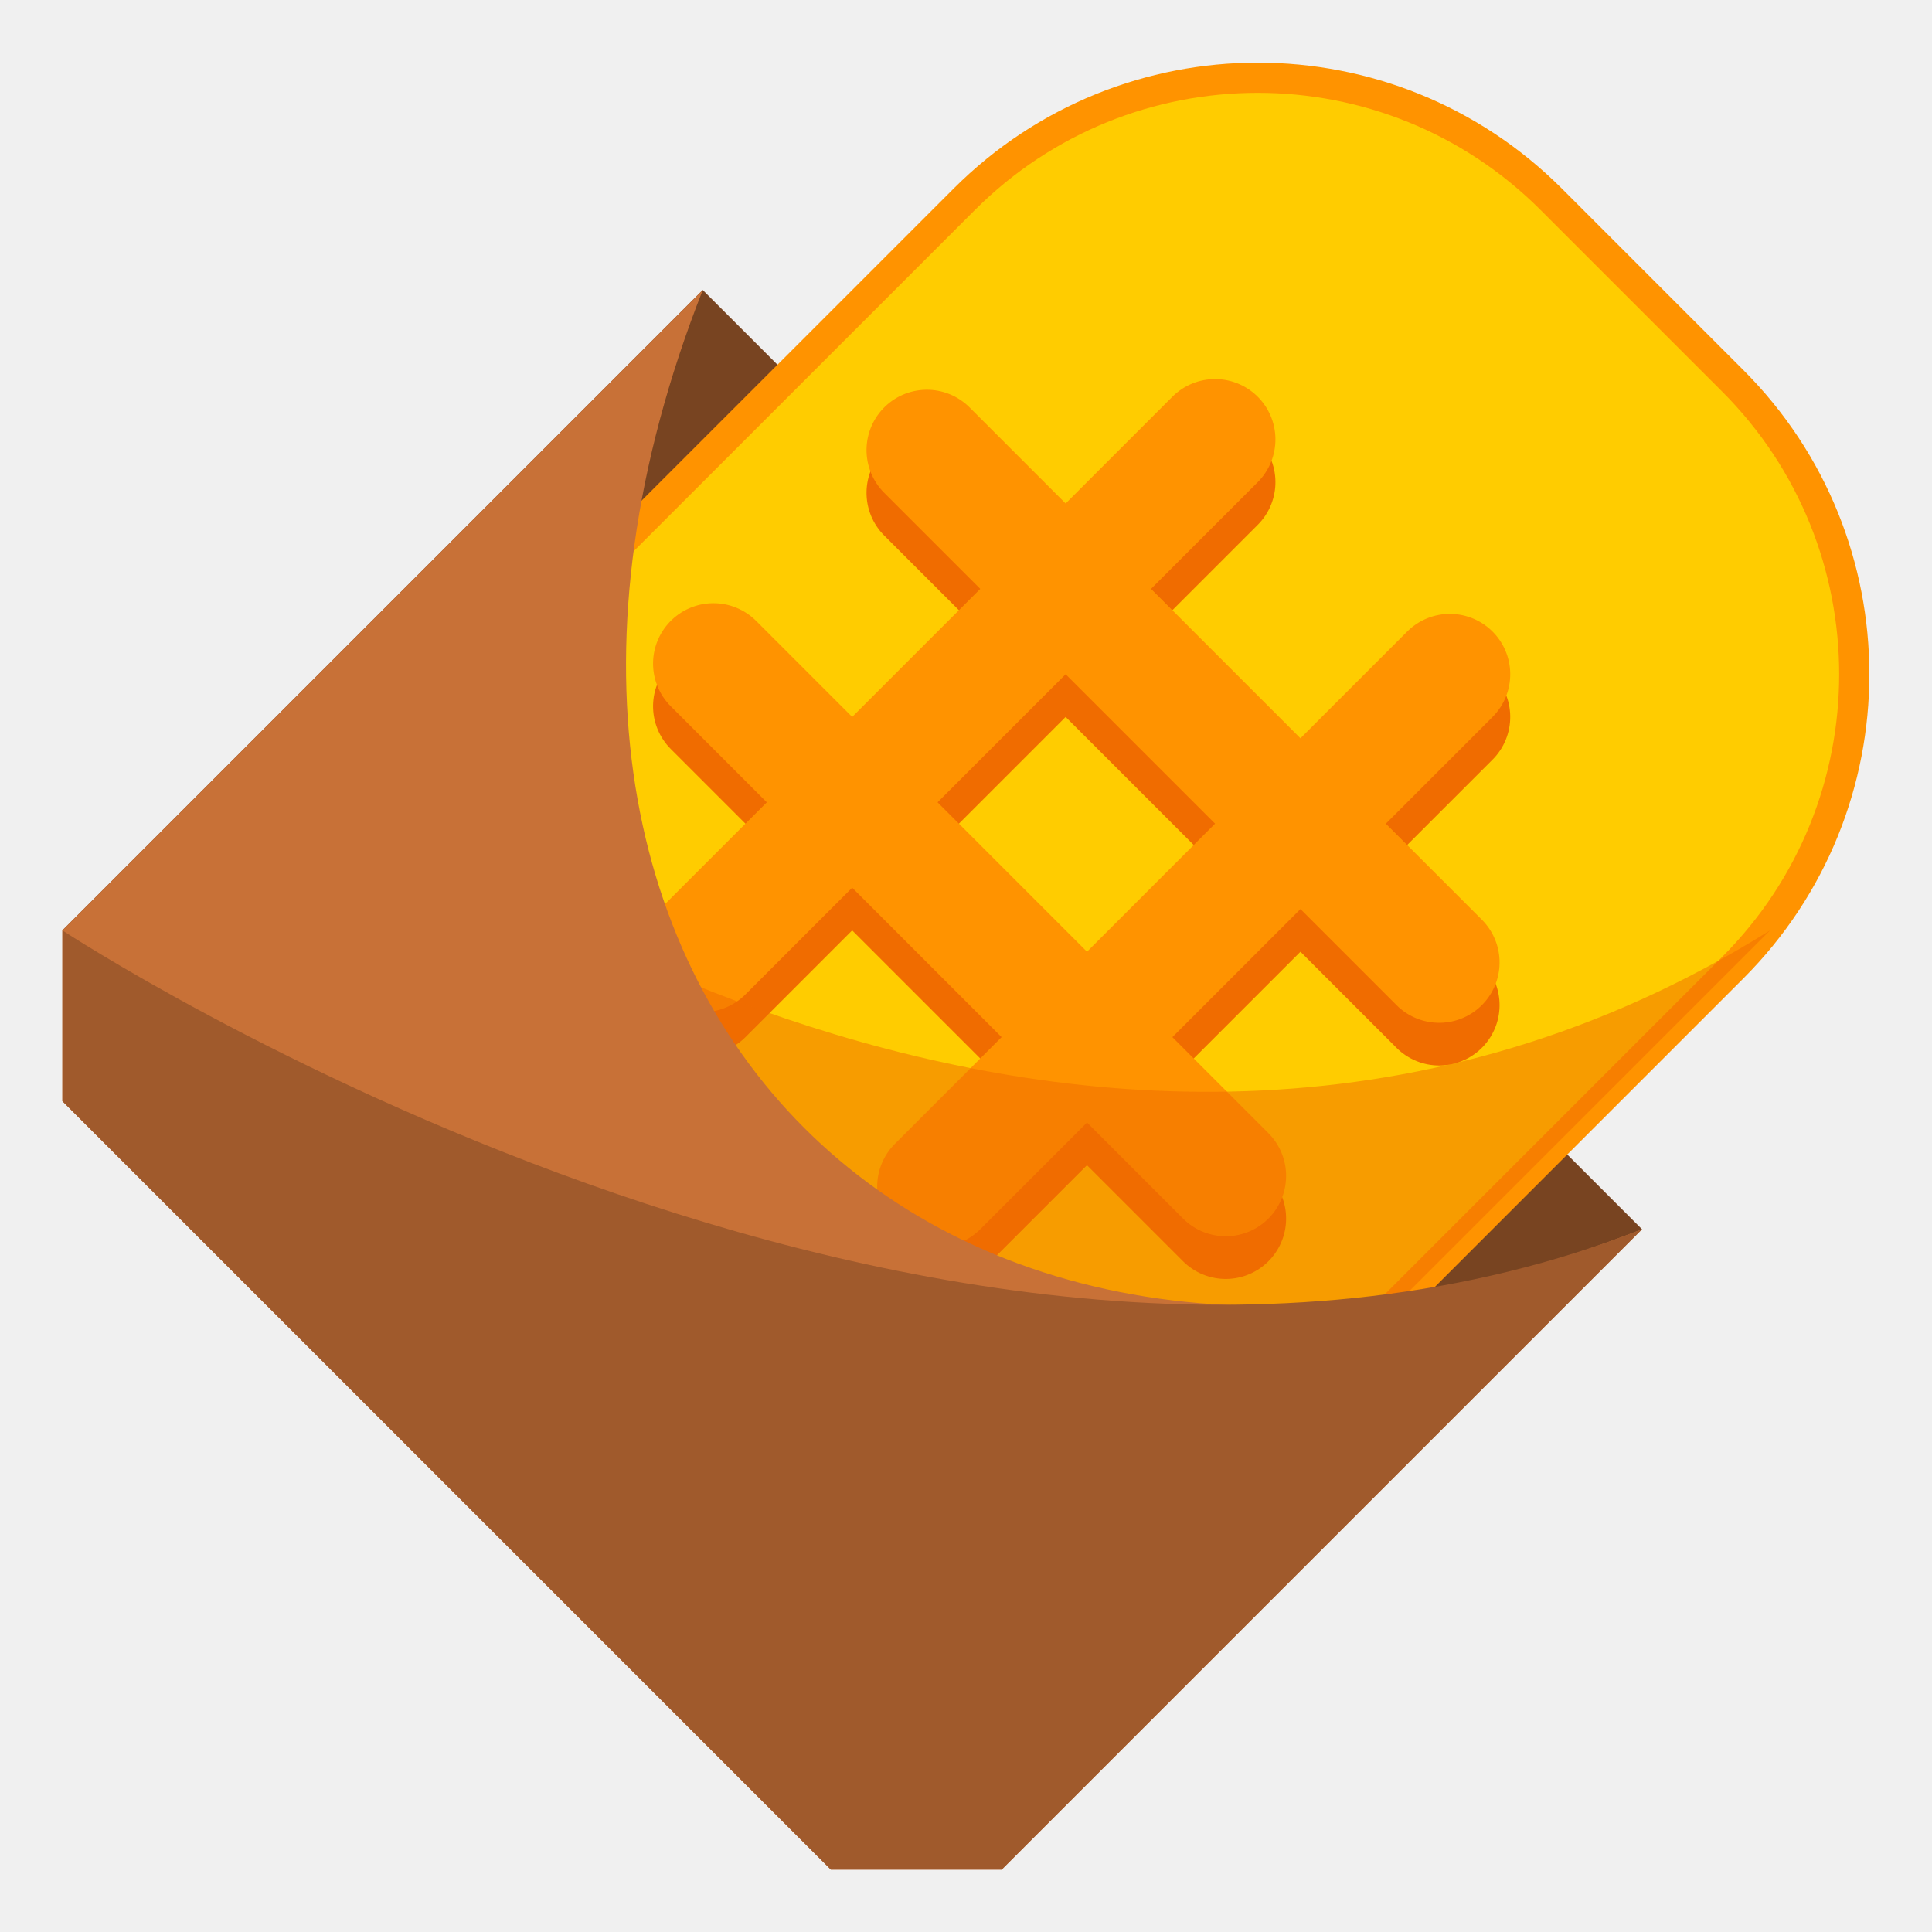
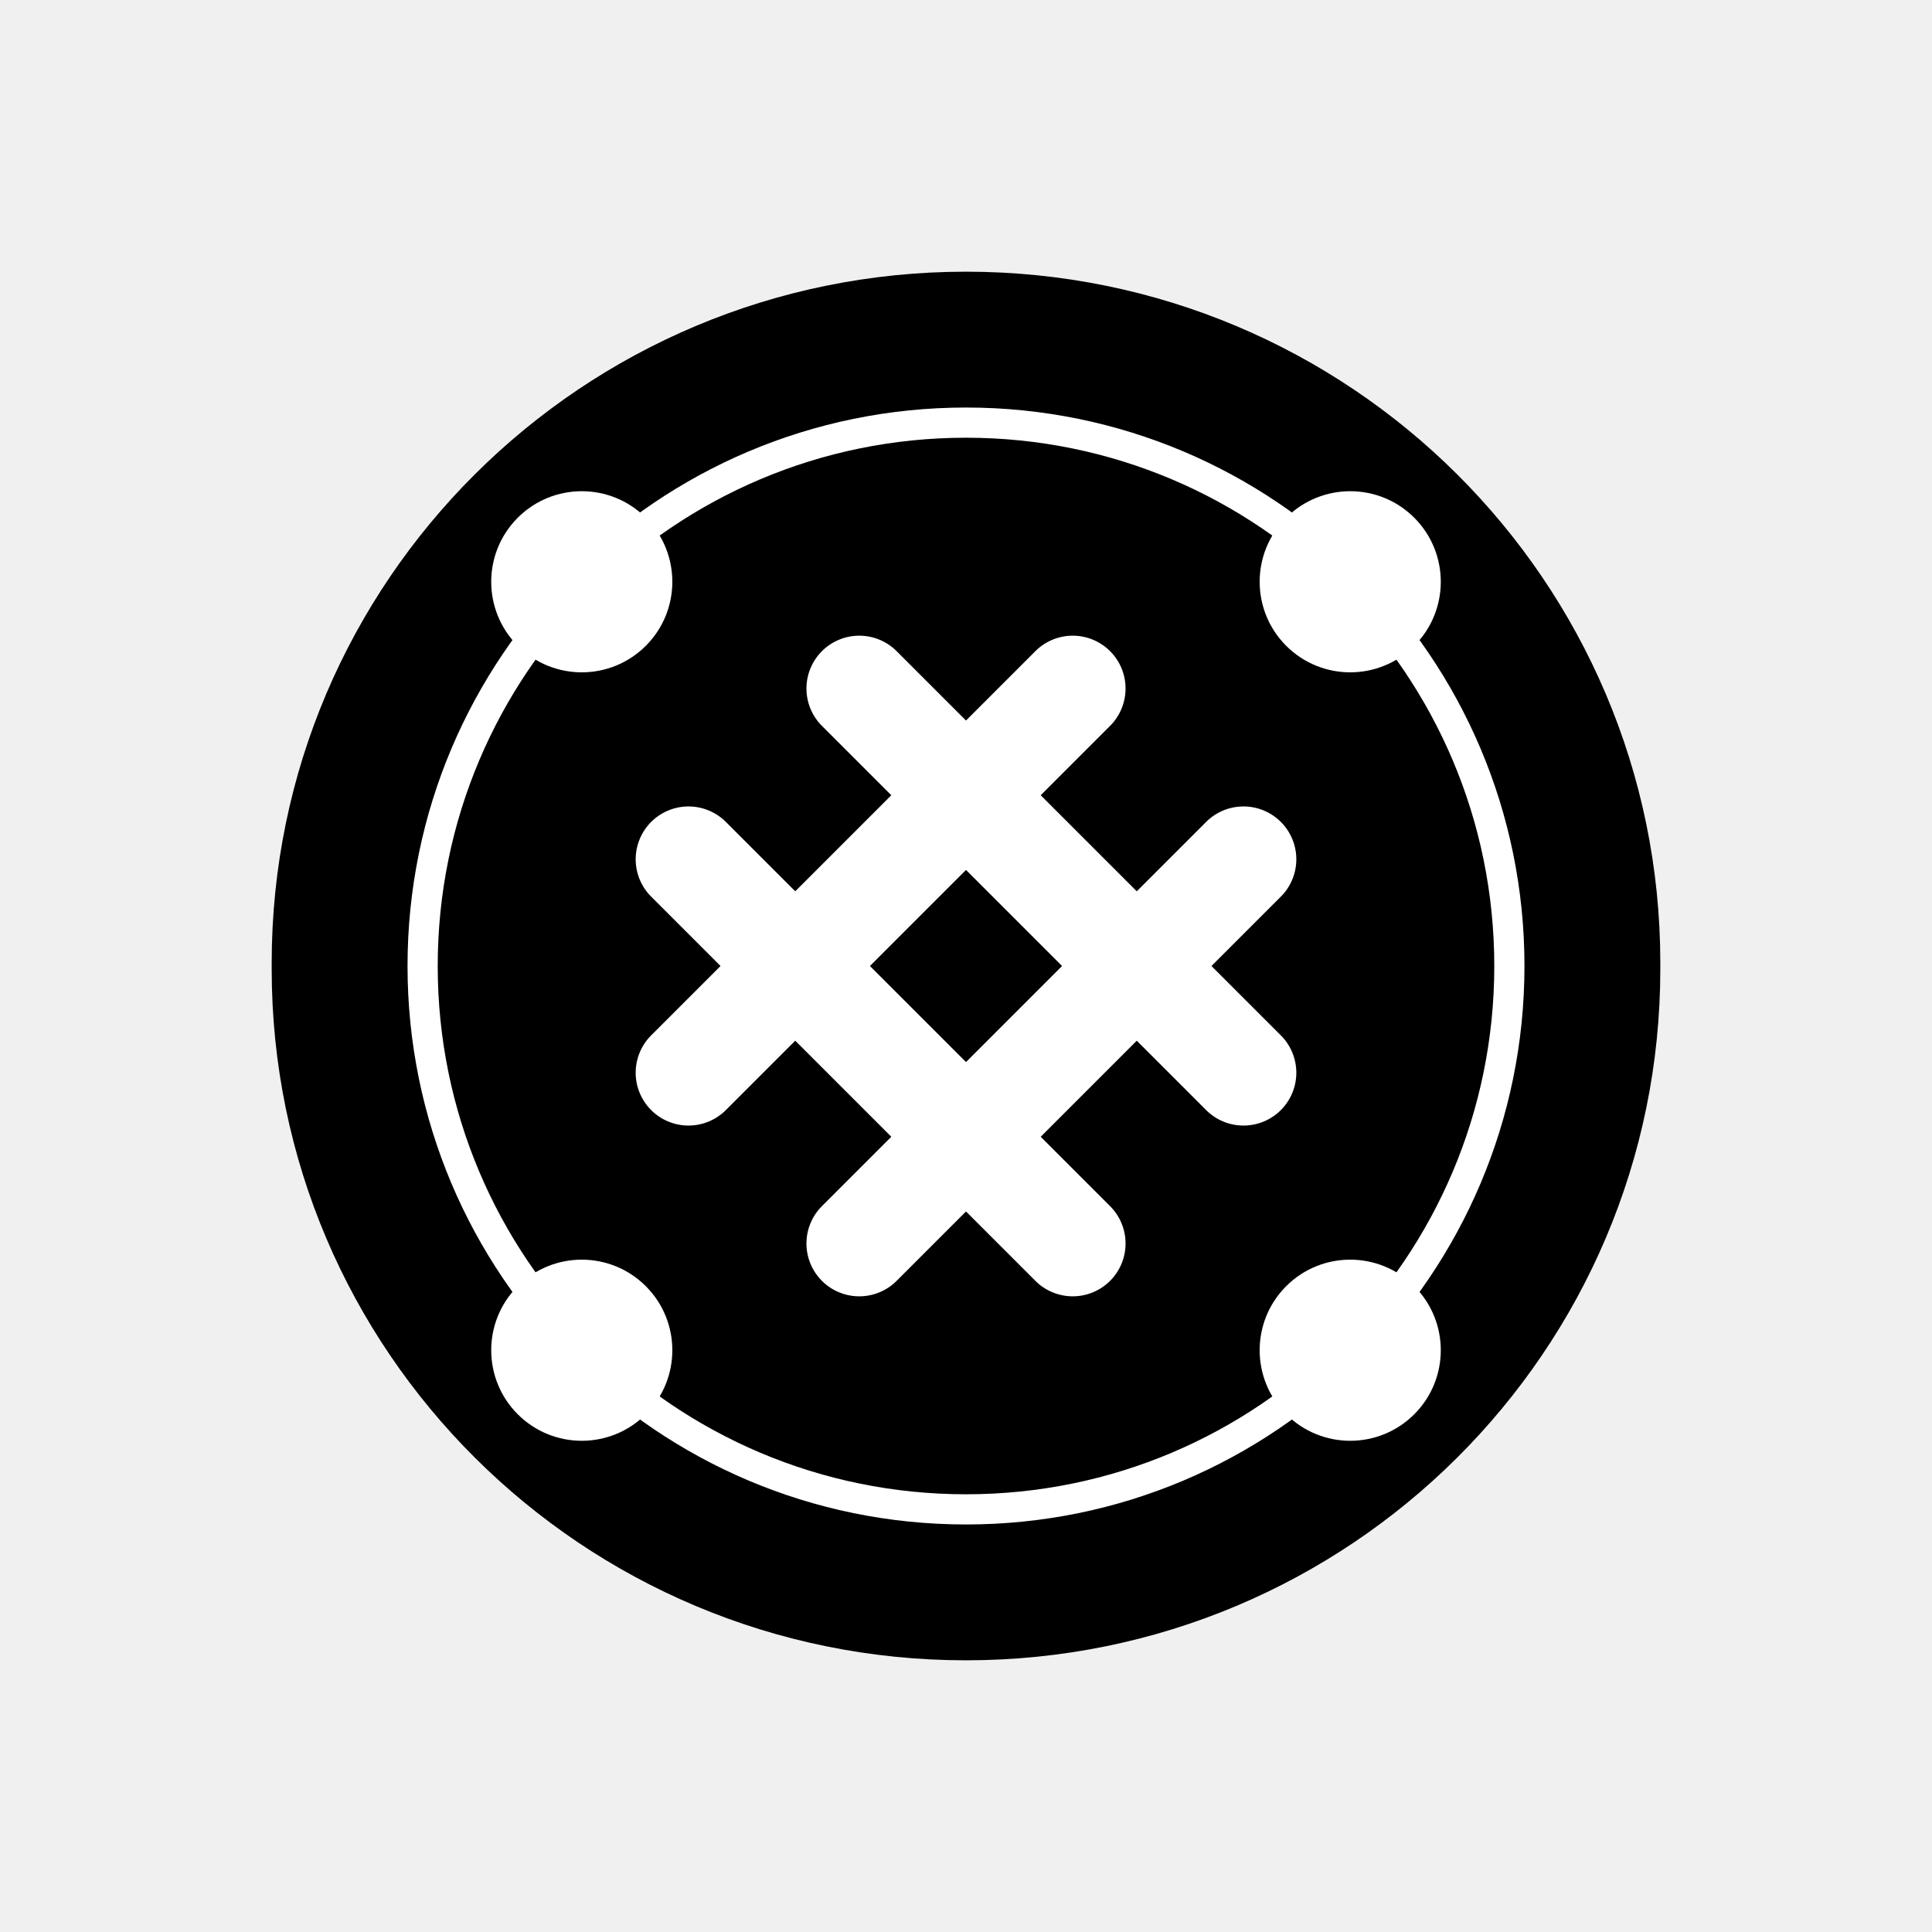
<svg xmlns="http://www.w3.org/2000/svg" width="512" height="512" viewBox="0 0 512 512" id="svg2" version="1.1">
  <defs id="defs4" />
  <g id="layer1" transform="translate(0,-540.3622)">
-     <g id="g6431" transform="translate(15.88081,-15.29624)">
-       <path id="path6296" d="M 170.358,632.518 419.259,881.42 249.554,1051.125 0.652,802.224 Z" style="fill:#784421;fill-rule:evenodd;stroke:none;stroke-width:1px;stroke-linecap:butt;stroke-linejoin:miter;stroke-opacity:1" />
-       <rect transform="matrix(0.7071068,0.7071068,-0.7071068,0.7071068,0,0)" ry="110" rx="110" y="150.797" x="599.719" height="432" width="288" id="rect4148" style="opacity:1;fill:#ffcc00;fill-opacity:1;stroke:#ff9300;stroke-width:8;stroke-linecap:round;stroke-linejoin:round;stroke-miterlimit:4;stroke-dasharray:none;stroke-opacity:1" />
-       <g transform="matrix(0.7071068,0.7071068,-0.7071068,0.7071068,642.9612,52.43457)" id="g6342">
-         <g id="g5704" transform="matrix(0.9711164,-2.2444409e-8,2.2444409e-8,0.9711164,23.39418,83.15326)" style="fill:#f06c00;fill-opacity:1;stroke:#f06c00;stroke-width:32.952;stroke-linecap:round;stroke-miterlimit:4;stroke-dasharray:none;stroke-opacity:1">
-           <path style="fill:none;fill-rule:evenodd;stroke:#f06c00;stroke-width:32.952;stroke-linecap:round;stroke-linejoin:miter;stroke-miterlimit:4;stroke-dasharray:none;stroke-opacity:1" d="m 190.096,619.09 0,197.711" id="path6298" />
+     <g id="g6431" transform="matrix(0.7071068,-0.7071068,0.7071068,0.7071068,-487.7191,432.2229)">
+       <rect transform="matrix(0.7071068,0.7071068,-0.7071068,0.7071068,0,0)" ry="183.179" rx="184" y="180.139" x="559.719" height="368" width="368" id="rect4148" style="opacity:1;fill:#000000;fill-opacity:1;stroke:none;stroke-width:8;stroke-linecap:round;stroke-linejoin:round;stroke-miterlimit:4;stroke-dasharray:none;stroke-opacity:1" />
+       <g transform="matrix(0,1,-1,0,1050.108,531.3741)" id="g6342">
+         <g id="g5704" transform="matrix(0.9711164,-2.2444409e-8,2.2444409e-8,0.9711164,23.39418,83.15326)" style="fill:#ffffff;fill-opacity:1;stroke:#ffffff;stroke-width:28.833;stroke-linecap:round;stroke-miterlimit:4;stroke-dasharray:none;stroke-opacity:1">
+           <path style="fill:#ffffff;fill-rule:evenodd;stroke:#ffffff;stroke-width:28.833;stroke-linecap:round;stroke-linejoin:miter;stroke-miterlimit:4;stroke-dasharray:none;stroke-opacity:1" d="m 202.453,645.187 0,148.283" id="path6298" />
        </g>
-         <g id="g5704-0" transform="matrix(0.9711164,-2.2444409e-8,2.2444409e-8,0.9711164,111.3942,83.15325)" style="fill:#f06c00;fill-opacity:1;stroke:#f06c00;stroke-width:32.952;stroke-linecap:round;stroke-miterlimit:4;stroke-dasharray:none;stroke-opacity:1">
-           <path style="fill:none;fill-rule:evenodd;stroke:#f06c00;stroke-width:32.952;stroke-linecap:round;stroke-linejoin:miter;stroke-miterlimit:4;stroke-dasharray:none;stroke-opacity:1" d="m 190.096,619.09 0,197.711" id="path6298-5" />
+         <g id="g5704-0" transform="matrix(0.9711164,-2.2444409e-8,2.2444409e-8,0.9711164,111.3942,83.15325)" style="fill:#ffffff;fill-opacity:1;stroke:#ffffff;stroke-width:28.833;stroke-linecap:round;stroke-miterlimit:4;stroke-dasharray:none;stroke-opacity:1">
+           <path style="fill:#ffffff;fill-rule:evenodd;stroke:#ffffff;stroke-width:28.833;stroke-linecap:round;stroke-linejoin:miter;stroke-miterlimit:4;stroke-dasharray:none;stroke-opacity:1" d="m 177.74,645.187 0,148.283" id="path6298-5" />
        </g>
-         <g id="g5704-1" transform="matrix(2.2444409e-8,0.9711164,-0.9711164,2.2444409e-8,949.209,555.7564)" style="fill:#f06c00;fill-opacity:1;stroke:#f06c00;stroke-width:32.952;stroke-linecap:round;stroke-miterlimit:4;stroke-dasharray:none;stroke-opacity:1">
-           <path style="fill:none;fill-rule:evenodd;stroke:#f06c00;stroke-width:32.952;stroke-linecap:round;stroke-linejoin:miter;stroke-miterlimit:4;stroke-dasharray:none;stroke-opacity:1" d="m 190.096,619.09 0,197.711" id="path6298-1" />
+         <g id="g5704-1" transform="matrix(2.2444409e-8,0.9711164,-0.9711164,2.2444409e-8,949.209,555.7564)" style="fill:#ffffff;fill-opacity:1;stroke:#ffffff;stroke-width:28.833;stroke-linecap:round;stroke-miterlimit:4;stroke-dasharray:none;stroke-opacity:1">
+           <path style="fill:#ffffff;fill-rule:evenodd;stroke:#ffffff;stroke-width:28.833;stroke-linecap:round;stroke-linejoin:miter;stroke-miterlimit:4;stroke-dasharray:none;stroke-opacity:1" d="m 199.717,643.804 -1e-5,148.283" id="path6298-1" />
        </g>
-         <g id="g5704-0-0" transform="matrix(2.2444409e-8,0.9711164,-0.9711164,2.2444409e-8,949.209,635.7564)" style="fill:#f06c00;fill-opacity:1;stroke:#f06c00;stroke-width:32.952;stroke-linecap:round;stroke-miterlimit:4;stroke-dasharray:none;stroke-opacity:1">
-           <path style="fill:none;fill-rule:evenodd;stroke:#f06c00;stroke-width:32.952;stroke-linecap:round;stroke-linejoin:miter;stroke-miterlimit:4;stroke-dasharray:none;stroke-opacity:1" d="m 190.096,619.09 0,197.711" id="path6298-5-8" />
+         <g id="g5704-0-0" transform="matrix(2.2444409e-8,0.9711164,-0.9711164,2.2444409e-8,949.209,635.7564)" style="fill:#ffffff;fill-opacity:1;stroke:#ffffff;stroke-width:28.833;stroke-linecap:round;stroke-miterlimit:4;stroke-dasharray:none;stroke-opacity:1">
+           <path style="fill:#ffffff;fill-rule:evenodd;stroke:#ffffff;stroke-width:28.833;stroke-linecap:round;stroke-linejoin:miter;stroke-miterlimit:4;stroke-dasharray:none;stroke-opacity:1" d="m 183.241,643.804 0,148.283" id="path6298-5-8" />
        </g>
      </g>
-       <g style="fill:none;stroke:#ff9300;stroke-opacity:1" id="g6342-5" transform="matrix(0.7071068,0.7071068,-0.7071068,0.7071068,642.9612,41.12086)">
-         <g id="g5704-06" transform="matrix(0.9711164,-2.2444409e-8,2.2444409e-8,0.9711164,23.39418,83.15326)" style="fill:none;fill-opacity:1;stroke:#ff9300;stroke-width:32.952;stroke-linecap:round;stroke-miterlimit:4;stroke-dasharray:none;stroke-opacity:1">
-           <path style="fill:none;fill-rule:evenodd;stroke:#ff9300;stroke-width:32.952;stroke-linecap:round;stroke-linejoin:miter;stroke-miterlimit:4;stroke-dasharray:none;stroke-opacity:1" d="m 190.096,619.09 0,197.711" id="path6298-4" />
-         </g>
-         <g id="g5704-0-6" transform="matrix(0.9711164,-2.2444409e-8,2.2444409e-8,0.9711164,111.3942,83.15325)" style="fill:none;fill-opacity:1;stroke:#ff9300;stroke-width:32.952;stroke-linecap:round;stroke-miterlimit:4;stroke-dasharray:none;stroke-opacity:1">
-           <path style="fill:none;fill-rule:evenodd;stroke:#ff9300;stroke-width:32.952;stroke-linecap:round;stroke-linejoin:miter;stroke-miterlimit:4;stroke-dasharray:none;stroke-opacity:1" d="m 190.096,619.09 0,197.711" id="path6298-5-2" />
-         </g>
-         <g id="g5704-1-5" transform="matrix(2.2444409e-8,0.9711164,-0.9711164,2.2444409e-8,949.209,555.7564)" style="fill:none;fill-opacity:1;stroke:#ff9300;stroke-width:32.952;stroke-linecap:round;stroke-miterlimit:4;stroke-dasharray:none;stroke-opacity:1">
-           <path style="fill:none;fill-rule:evenodd;stroke:#ff9300;stroke-width:32.952;stroke-linecap:round;stroke-linejoin:miter;stroke-miterlimit:4;stroke-dasharray:none;stroke-opacity:1" d="m 190.096,619.09 0,197.711" id="path6298-1-8" />
-         </g>
-         <g id="g5704-0-0-6" transform="matrix(2.2444409e-8,0.9711164,-0.9711164,2.2444409e-8,949.209,635.7564)" style="fill:none;fill-opacity:1;stroke:#ff9300;stroke-width:32.952;stroke-linecap:round;stroke-miterlimit:4;stroke-dasharray:none;stroke-opacity:1">
-           <path style="fill:none;fill-rule:evenodd;stroke:#ff9300;stroke-width:32.952;stroke-linecap:round;stroke-linejoin:miter;stroke-miterlimit:4;stroke-dasharray:none;stroke-opacity:1" d="m 190.096,619.09 0,197.711" id="path6298-5-8-2" />
-         </g>
-       </g>
-       <path id="path6429" d="M 453.2,802.224 C 272.181,915.361 79.848,768.283 79.848,768.283 L 283.495,971.929 Z" style="opacity:0.5;fill:#f06c00;fill-opacity:1;fill-rule:evenodd;stroke:none;stroke-width:1px;stroke-linecap:butt;stroke-linejoin:miter;stroke-opacity:1" />
-       <path id="path6294" d="m 170.358,632.518 c -73.539,186.676 62.225,322.441 248.902,248.902 l -169.706,169.706 -45.255,0 L 0.652,847.479 0.652,802.224 Z" style="fill:#c87137;fill-opacity:1;fill-rule:evenodd;stroke:none;stroke-width:1px;stroke-linecap:butt;stroke-linejoin:miter;stroke-opacity:1" />
-       <path id="path6427" d="m 0.652,802.224 c 0,0 231.931,152.735 418.607,79.196 l -169.706,169.706 -45.255,0 L 0.652,847.479 Z" style="fill:#a05a2c;fill-rule:evenodd;stroke:none;stroke-width:1px;stroke-linecap:butt;stroke-linejoin:miter;stroke-opacity:1" />
+       <circle style="opacity:1;fill:none;fill-opacity:1;stroke:#ffffff;stroke-width:8;stroke-linecap:round;stroke-linejoin:round;stroke-miterlimit:4;stroke-dasharray:none;stroke-opacity:1" id="path12962" cx="743.719" cy="364.139" r="144" transform="matrix(0.7071068,0.7071068,-0.7071068,0.7071068,0,0)" />
+       <circle style="opacity:1;fill:#ffffff;fill-opacity:1;stroke:none;stroke-width:8;stroke-linecap:round;stroke-linejoin:round;stroke-miterlimit:4;stroke-dasharray:none;stroke-opacity:1" id="path12964" cx="268.404" cy="927.374" r="24" />
+       <circle style="opacity:1;fill:#ffffff;fill-opacity:1;stroke:none;stroke-width:8;stroke-linecap:round;stroke-linejoin:round;stroke-miterlimit:4;stroke-dasharray:none;stroke-opacity:1" id="path12964-4" cx="412.404" cy="783.374" r="24" />
+       <circle style="opacity:1;fill:#ffffff;fill-opacity:1;stroke:none;stroke-width:8;stroke-linecap:round;stroke-linejoin:round;stroke-miterlimit:4;stroke-dasharray:none;stroke-opacity:1" id="path12964-4-9" cx="124.403" cy="783.374" r="24" />
+       <circle style="opacity:1;fill:#ffffff;fill-opacity:1;stroke:none;stroke-width:8;stroke-linecap:round;stroke-linejoin:round;stroke-miterlimit:4;stroke-dasharray:none;stroke-opacity:1" id="path12964-4-9-9" cx="268.404" cy="639.374" r="24" />
    </g>
  </g>
</svg>
